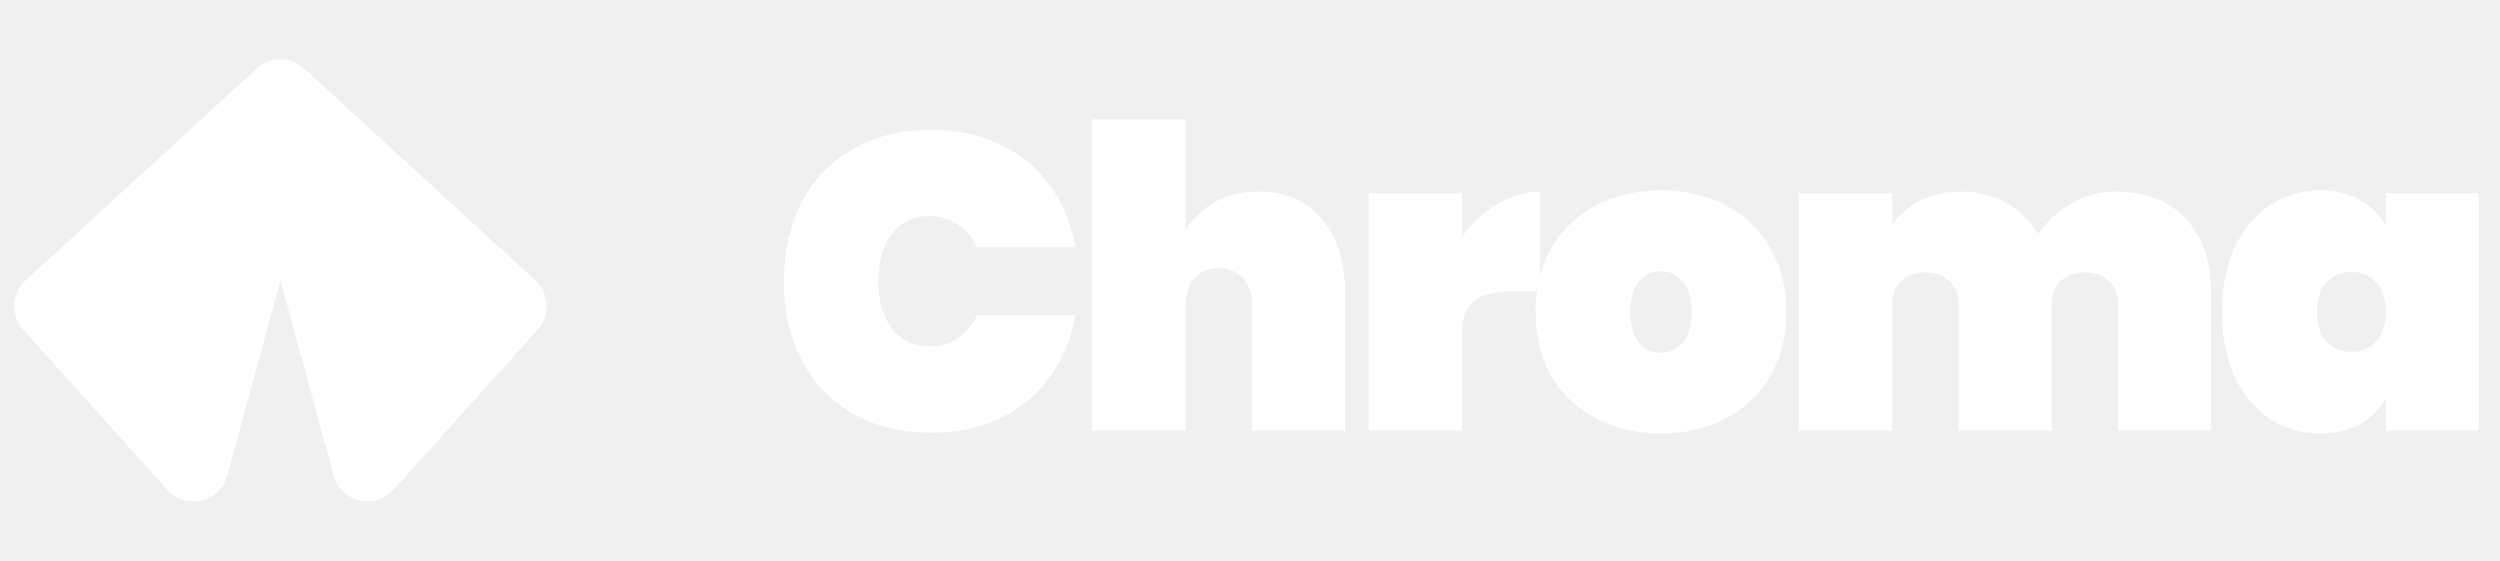
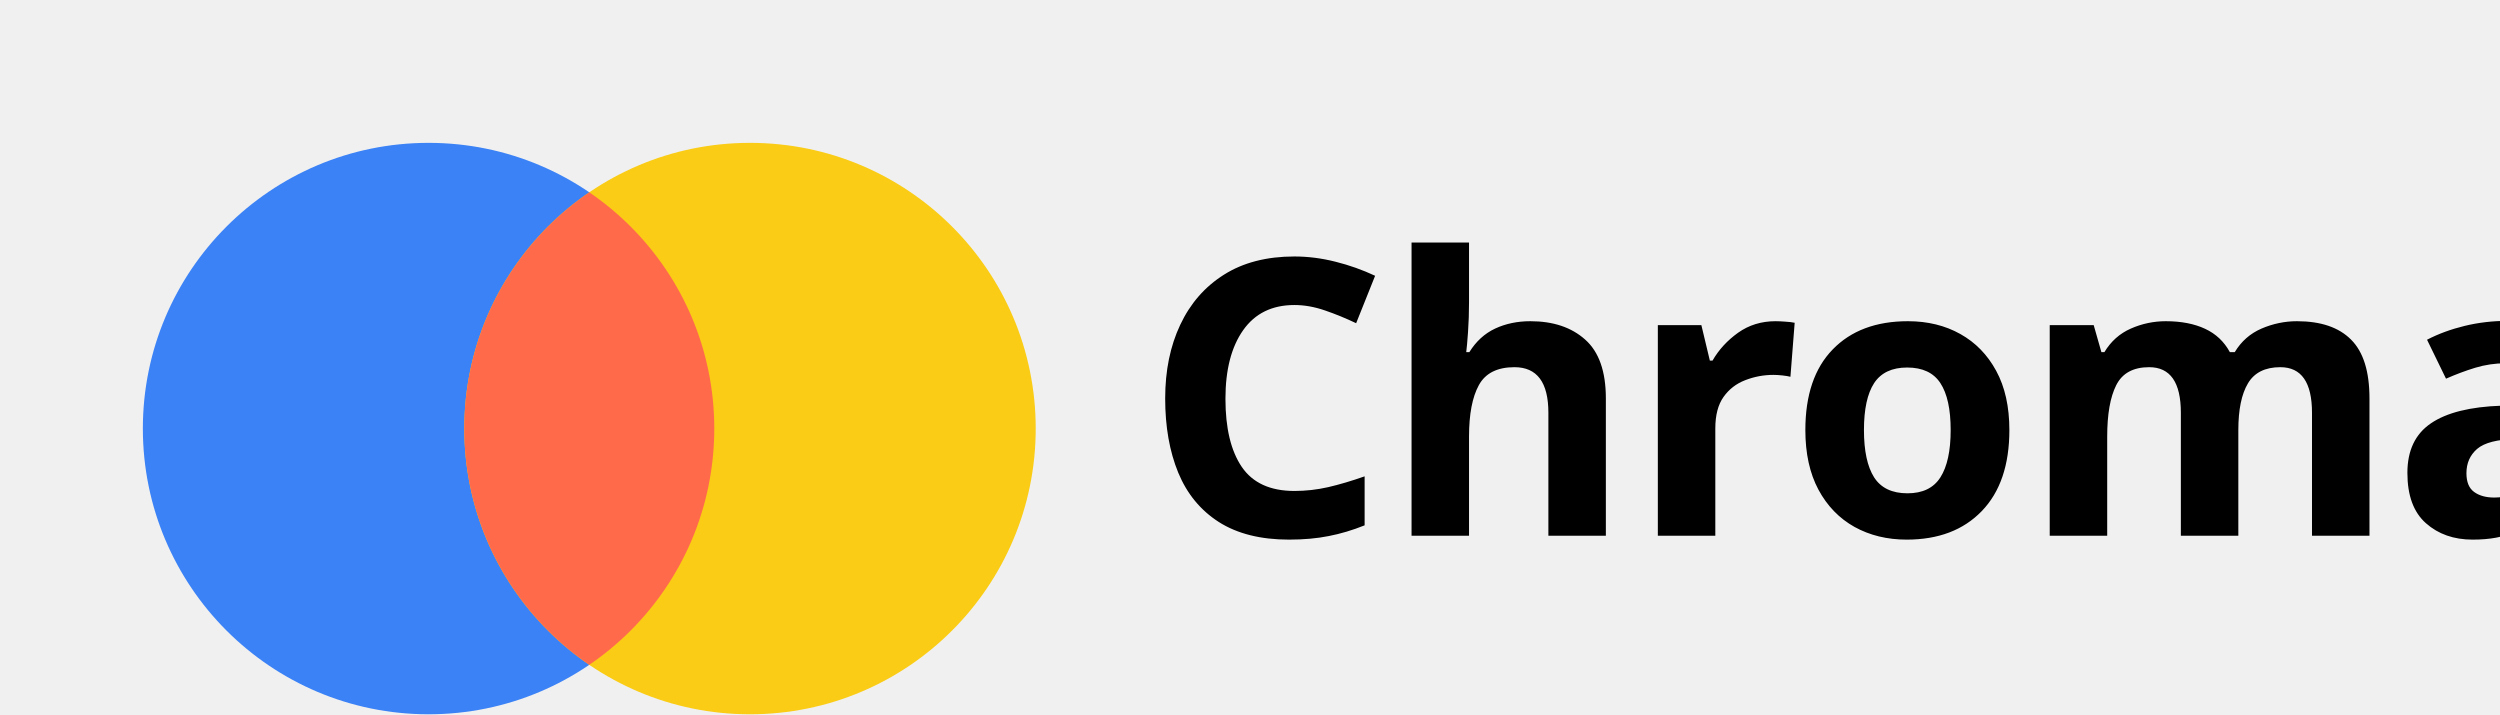
- <svg xmlns="http://www.w3.org/2000/svg" width="1141" height="256" viewBox="0 0 1141 256" fill="none">
-   <path d="M11.687 127.953L117.188 31.244C123.306 25.637 132.694 25.637 138.812 31.244L244.313 127.953C250.785 133.886 251.267 143.925 245.394 150.451L179.614 223.54C171.144 232.951 155.617 229.262 152.285 217.046L128 128L103.715 217.046C100.383 229.262 84.856 232.951 76.386 223.54L10.606 150.451C4.733 143.925 5.215 133.886 11.687 127.953Z" fill="white" />
-   <path d="M357.76 128.34C357.76 114.9 360.448 102.932 365.824 92.436C371.328 81.94 379.136 73.812 389.248 68.052C399.36 62.164 411.264 59.22 424.96 59.22C436.736 59.22 447.232 61.46 456.448 65.94C465.792 70.292 473.344 76.5 479.104 84.564C484.992 92.628 488.896 102.036 490.816 112.788H445.888C443.84 108.308 440.896 104.852 437.056 102.42C433.344 99.86 429.056 98.58 424.192 98.58C417.024 98.58 411.328 101.268 407.104 106.644C403.008 112.02 400.96 119.252 400.96 128.34C400.96 137.428 403.008 144.66 407.104 150.036C411.328 155.412 417.024 158.1 424.192 158.1C429.056 158.1 433.344 156.884 437.056 154.452C440.896 151.892 443.84 148.372 445.888 143.892H490.816C488.896 154.644 484.992 164.052 479.104 172.116C473.344 180.18 465.792 186.452 456.448 190.932C447.232 195.284 436.736 197.46 424.96 197.46C411.264 197.46 399.36 194.58 389.248 188.82C379.136 182.932 371.328 174.74 365.824 164.244C360.448 153.748 357.76 141.78 357.76 128.34ZM574.323 87.444C586.739 87.444 596.403 91.604 603.315 99.924C610.355 108.244 613.875 119.508 613.875 133.716V196.5H571.443V139.092C571.443 133.972 570.035 129.94 567.219 126.996C564.531 123.924 560.883 122.388 556.275 122.388C551.539 122.388 547.827 123.924 545.139 126.996C542.451 129.94 541.107 133.972 541.107 139.092V196.5H498.483V54.42H541.107V104.724C544.435 99.604 548.851 95.444 554.355 92.244C559.987 89.044 566.643 87.444 574.323 87.444ZM667.302 108.18C671.654 101.908 676.966 96.916 683.238 93.204C689.51 89.364 696.038 87.444 702.822 87.444V132.948H690.726C682.662 132.948 676.71 134.356 672.87 137.172C669.158 139.988 667.302 144.98 667.302 152.148V196.5H624.678V88.212H667.302V108.18ZM758.078 197.844C747.198 197.844 737.406 195.604 728.702 191.124C719.998 186.644 713.15 180.244 708.158 171.924C703.294 163.476 700.862 153.62 700.862 142.356C700.862 131.092 703.294 121.3 708.158 112.98C713.15 104.532 719.998 98.068 728.702 93.588C737.406 89.108 747.198 86.868 758.078 86.868C768.958 86.868 778.75 89.108 787.454 93.588C796.158 98.068 802.942 104.532 807.806 112.98C812.799 121.3 815.295 131.092 815.295 142.356C815.295 153.62 812.799 163.476 807.806 171.924C802.942 180.244 796.158 186.644 787.454 191.124C778.75 195.604 768.958 197.844 758.078 197.844ZM758.078 160.98C762.046 160.98 765.374 159.444 768.062 156.372C770.75 153.172 772.094 148.5 772.094 142.356C772.094 136.212 770.75 131.604 768.062 128.532C765.374 125.332 762.046 123.732 758.078 123.732C754.11 123.732 750.782 125.332 748.094 128.532C745.406 131.604 744.062 136.212 744.062 142.356C744.062 148.5 745.342 153.172 747.902 156.372C750.59 159.444 753.982 160.98 758.078 160.98ZM965.581 87.444C979.405 87.444 990.093 91.604 997.645 99.924C1005.33 108.244 1009.17 119.508 1009.17 133.716V196.5H966.733V139.092C966.733 134.484 965.325 130.9 962.509 128.34C959.821 125.652 956.173 124.308 951.565 124.308C946.829 124.308 943.117 125.652 940.429 128.34C937.741 130.9 936.397 134.484 936.397 139.092V196.5H893.965V139.092C893.965 134.484 892.557 130.9 889.741 128.34C887.053 125.652 883.405 124.308 878.797 124.308C874.061 124.308 870.349 125.652 867.661 128.34C864.973 130.9 863.629 134.484 863.629 139.092V196.5H821.005V88.212H863.629V102.804C866.701 98.196 870.861 94.484 876.109 91.668C881.485 88.852 887.757 87.444 894.925 87.444C902.733 87.444 909.645 89.172 915.661 92.628C921.677 95.956 926.477 100.692 930.061 106.836C934.029 101.204 939.085 96.596 945.229 93.012C951.373 89.3 958.157 87.444 965.581 87.444ZM1014.19 142.356C1014.19 130.964 1016.11 121.108 1019.95 112.788C1023.92 104.34 1029.29 97.94 1036.08 93.588C1042.86 89.108 1050.48 86.868 1058.93 86.868C1065.97 86.868 1072.05 88.34 1077.17 91.284C1082.29 94.1 1086.19 98.004 1088.88 102.996V88.212H1131.31V196.5H1088.88V181.716C1086.19 186.708 1082.29 190.676 1077.17 193.62C1072.05 196.436 1065.97 197.844 1058.93 197.844C1050.48 197.844 1042.86 195.668 1036.08 191.316C1029.29 186.836 1023.92 180.436 1019.95 172.116C1016.11 163.668 1014.19 153.748 1014.19 142.356ZM1088.88 142.356C1088.88 136.596 1087.41 132.116 1084.46 128.916C1081.52 125.716 1077.74 124.116 1073.13 124.116C1068.53 124.116 1064.75 125.716 1061.81 128.916C1058.86 132.116 1057.39 136.596 1057.39 142.356C1057.39 148.116 1058.86 152.596 1061.81 155.796C1064.75 158.996 1068.53 160.596 1073.13 160.596C1077.74 160.596 1081.52 158.996 1084.46 155.796C1087.41 152.596 1088.88 148.116 1088.88 142.356Z" fill="white" />
+ <svg xmlns="http://www.w3.org/2000/svg" viewBox="0 0 350 100">
+   <g transform="translate(10, 10)">
+     <circle cx="50" cy="50" r="40" fill="#3B82F6" />
+     <circle cx="95" cy="50" r="40" fill="#FACC15" />
+     <clipPath id="leftCircle">
+       <circle cx="50" cy="50" r="40" />
+     </clipPath>
+     <circle cx="95" cy="50" r="40" fill="#FF6B4A" clip-path="url(#leftCircle)" />
+   </g>
+   <text x="160" y="75" font-family="sans-serif" font-weight="900" font-size="54" fill="#000000" letter-spacing="-1">Chroma</text>
</svg>
